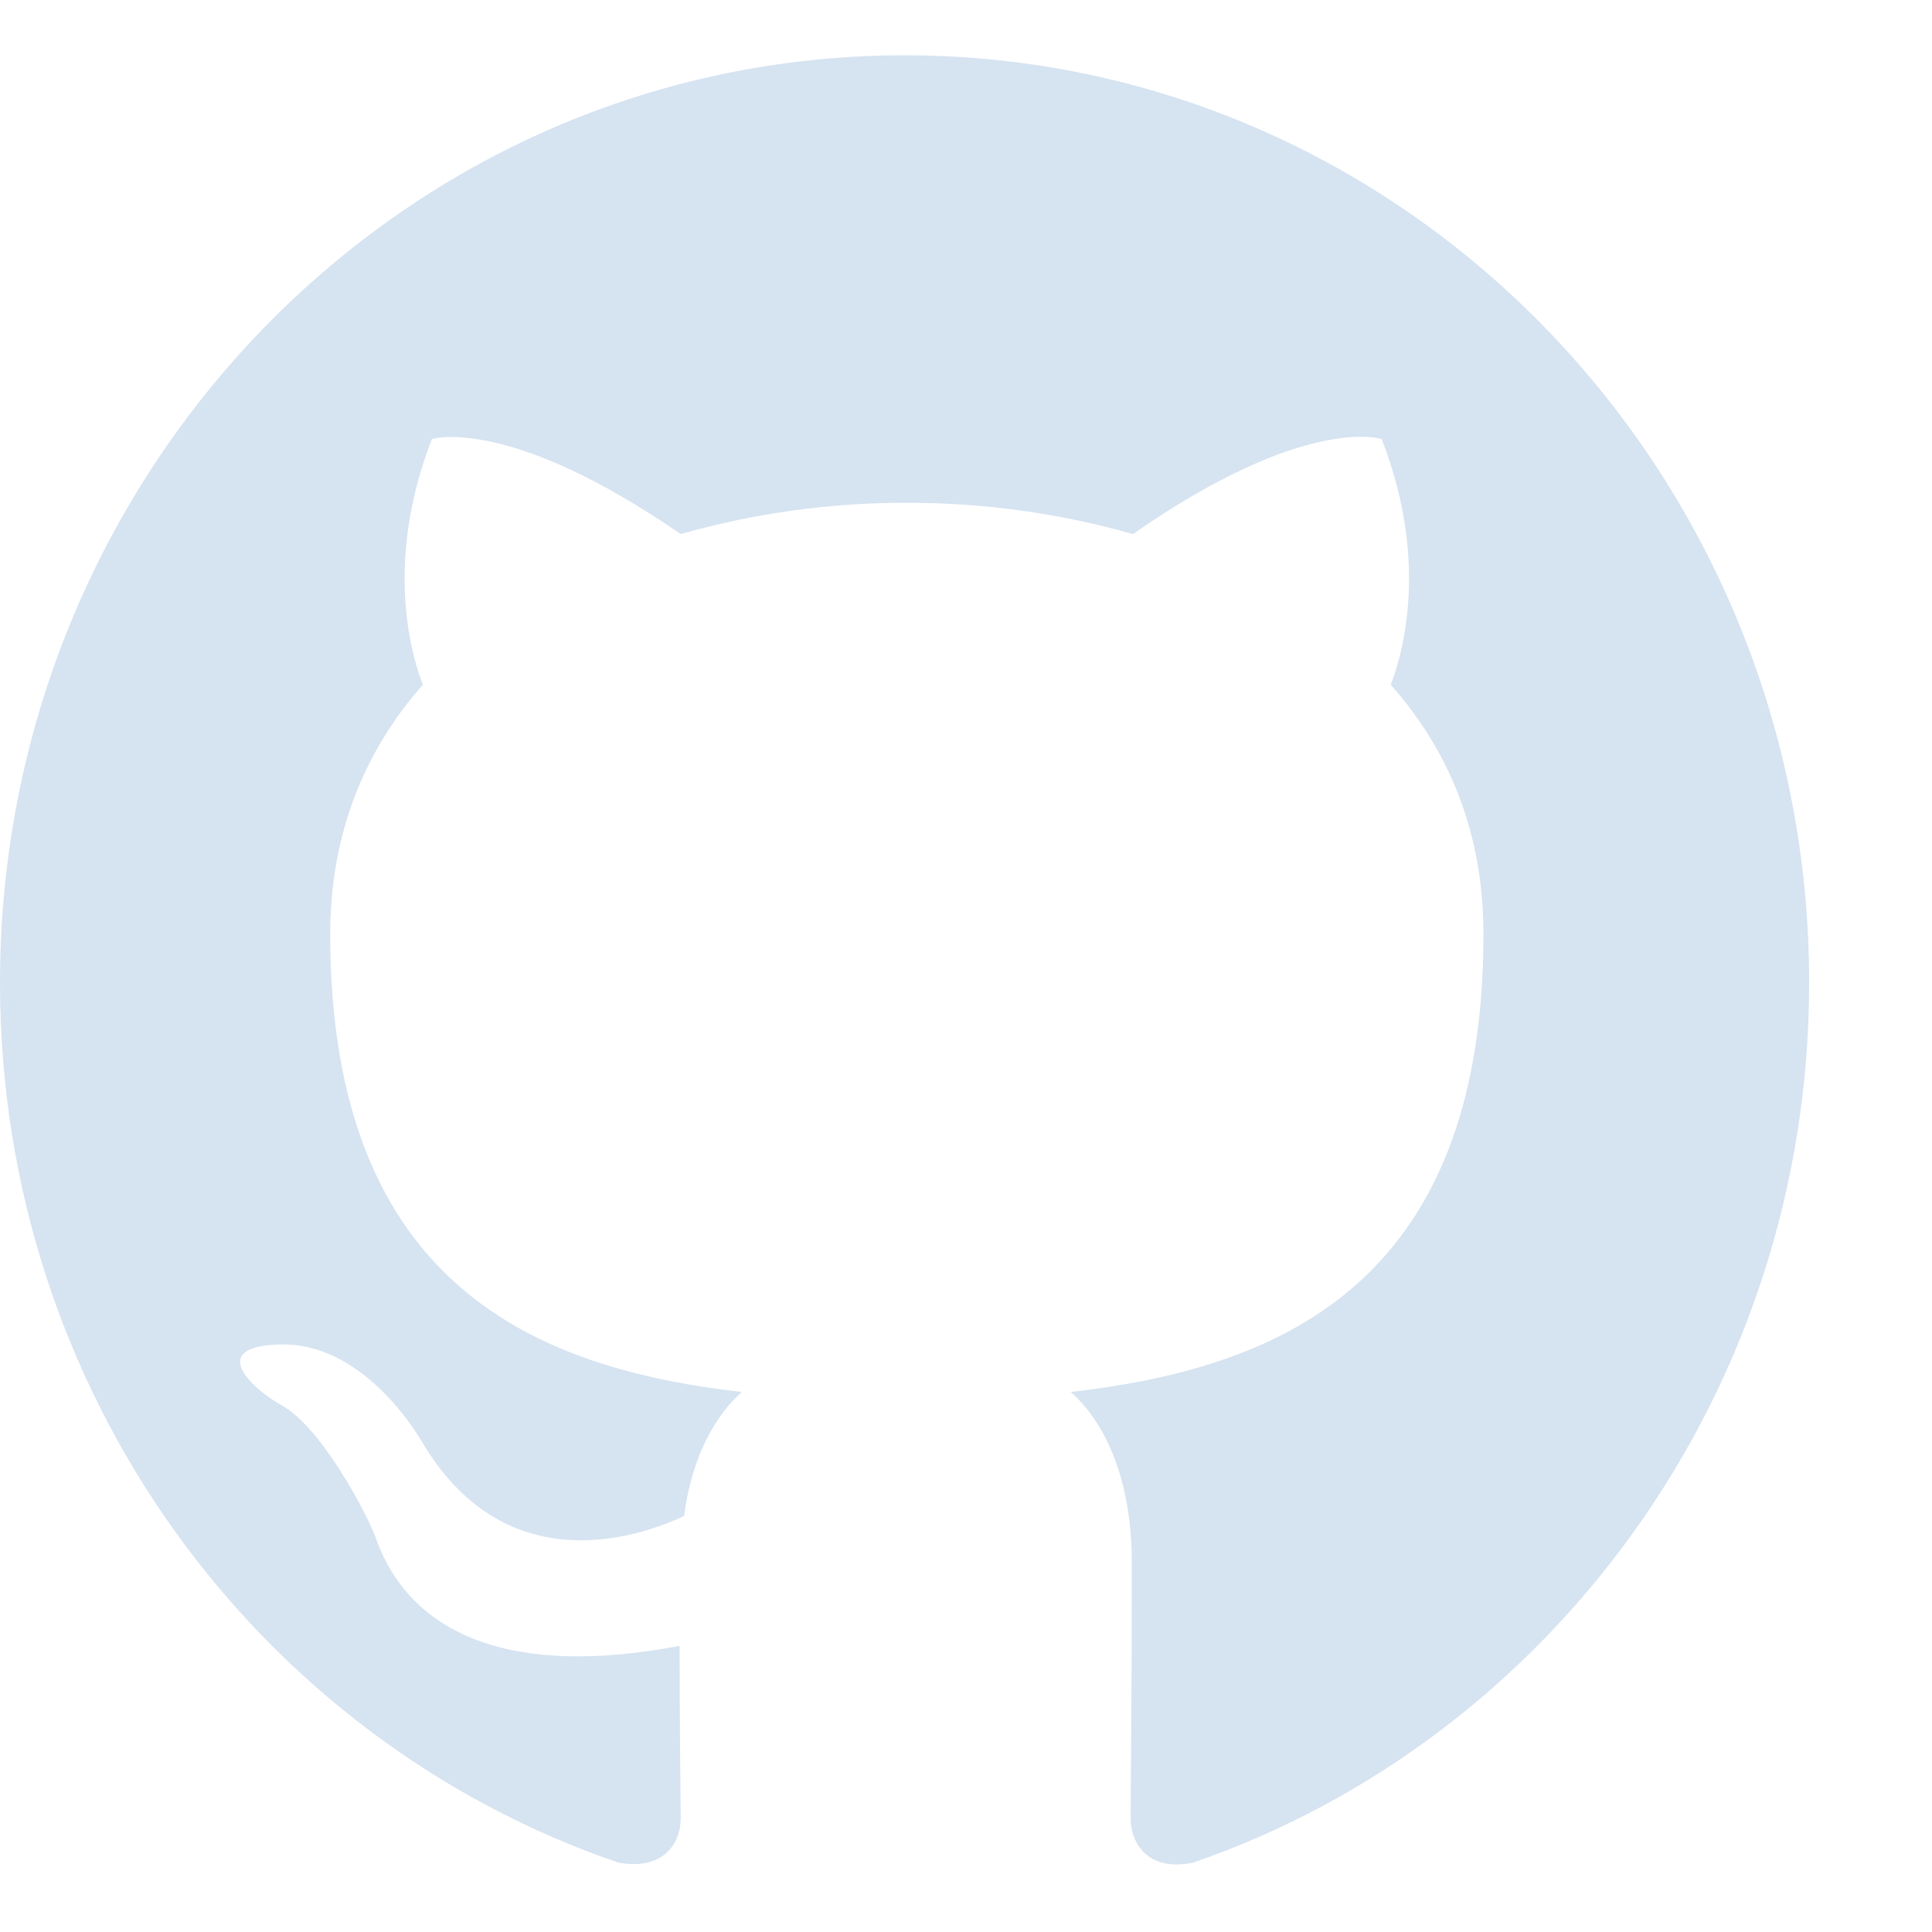
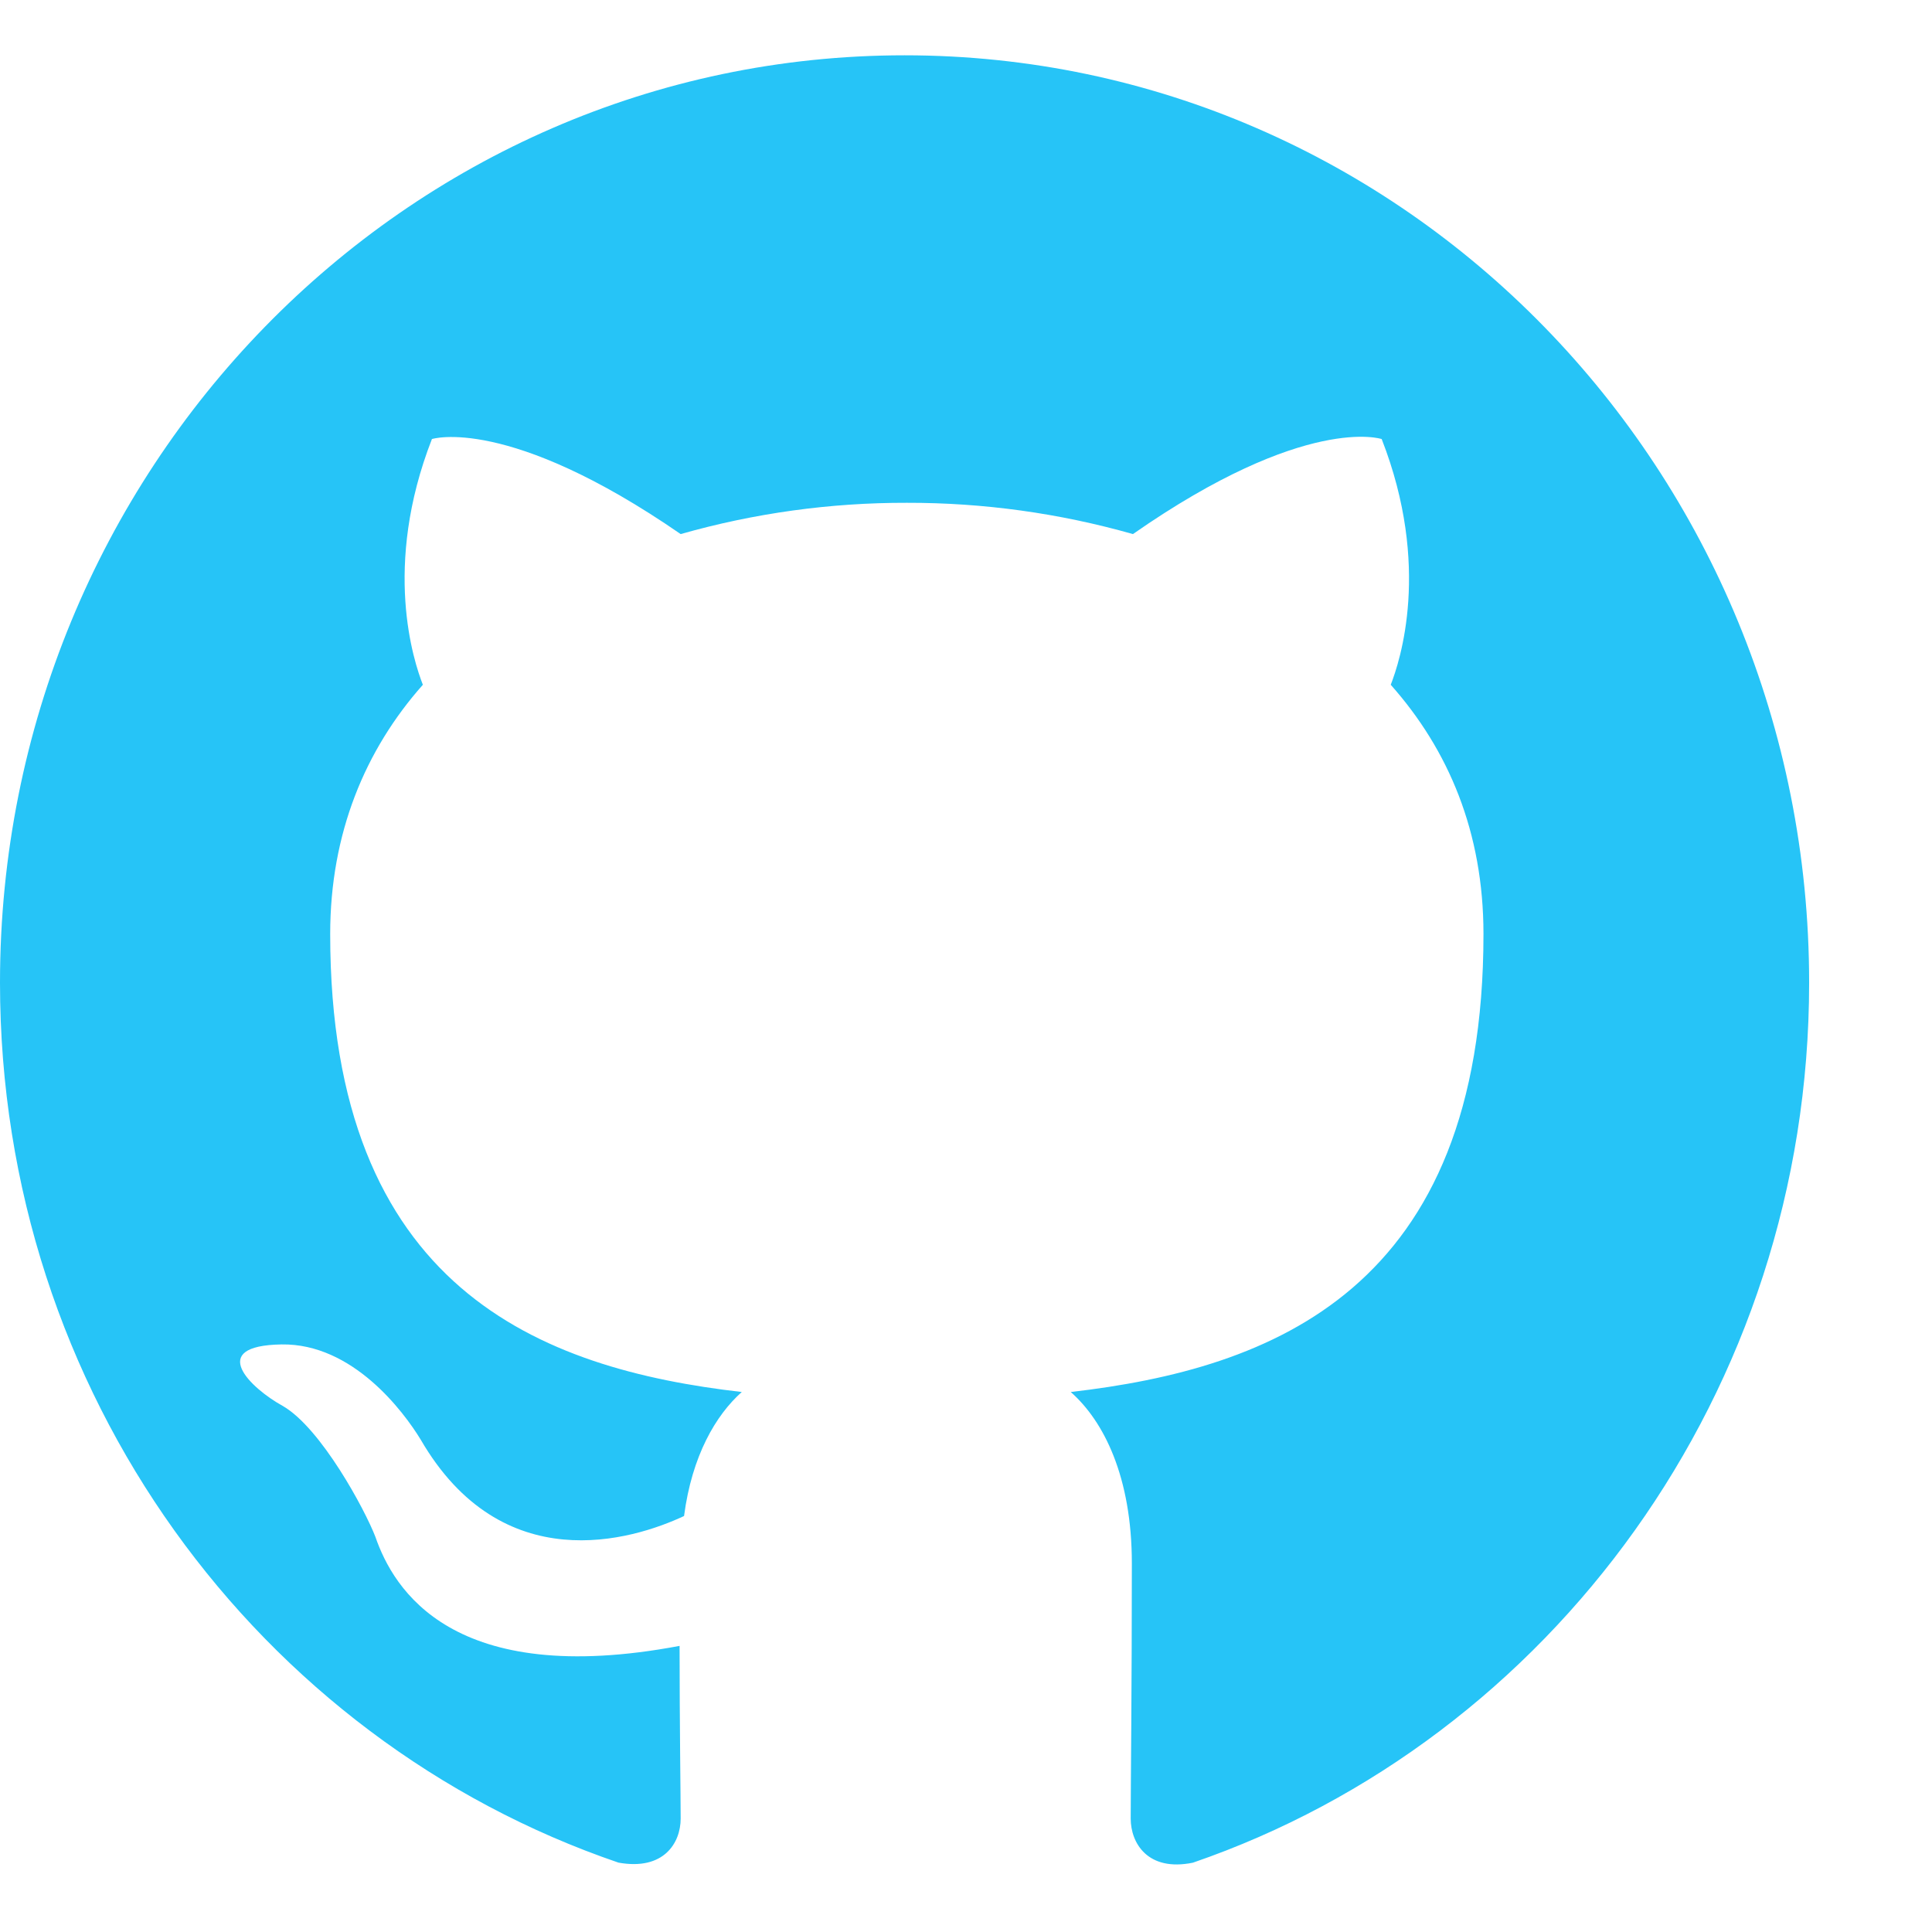
- <svg xmlns="http://www.w3.org/2000/svg" width="32" height="32" fill="#d6e3f1">
+ <svg xmlns="http://www.w3.org/2000/svg" width="32" height="32" fill="#26C4F7">
  <path fill-rule="evenodd" d="M14.982.916C6.705.916 0 7.79 0 16.277c0 6.798 4.289 12.54 10.244 14.574.75.135 1.03-.326 1.03-.73 0-.364-.018-1.574-.018-2.86-3.765.71-4.739-.941-5.038-1.805-.169-.442-.9-1.805-1.536-2.17-.524-.288-1.274-.998-.019-1.018 1.18-.019 2.023 1.114 2.304 1.575 1.348 2.323 3.502 1.67 4.363 1.267.131-.998.525-1.67.956-2.054-3.334-.384-6.817-1.71-6.817-7.585 0-1.67.58-3.053 1.535-4.129-.15-.383-.674-1.958.15-4.07 0 0 1.255-.403 4.12 1.574a13.581 13.581 0 0 1 3.746-.518 13.6 13.6 0 0 1 3.745.518c2.866-1.997 4.12-1.574 4.12-1.574.825 2.112.3 3.687.15 4.07.956 1.076 1.536 2.44 1.536 4.129 0 5.895-3.502 7.2-6.836 7.585.544.48 1.012 1.401 1.012 2.841 0 2.055-.019 3.706-.019 4.225 0 .403.28.883 1.03.73 5.918-2.036 10.207-7.796 10.207-14.575C29.965 7.79 23.26.916 14.982.916z" clip-rule="evenodd" />
</svg>
